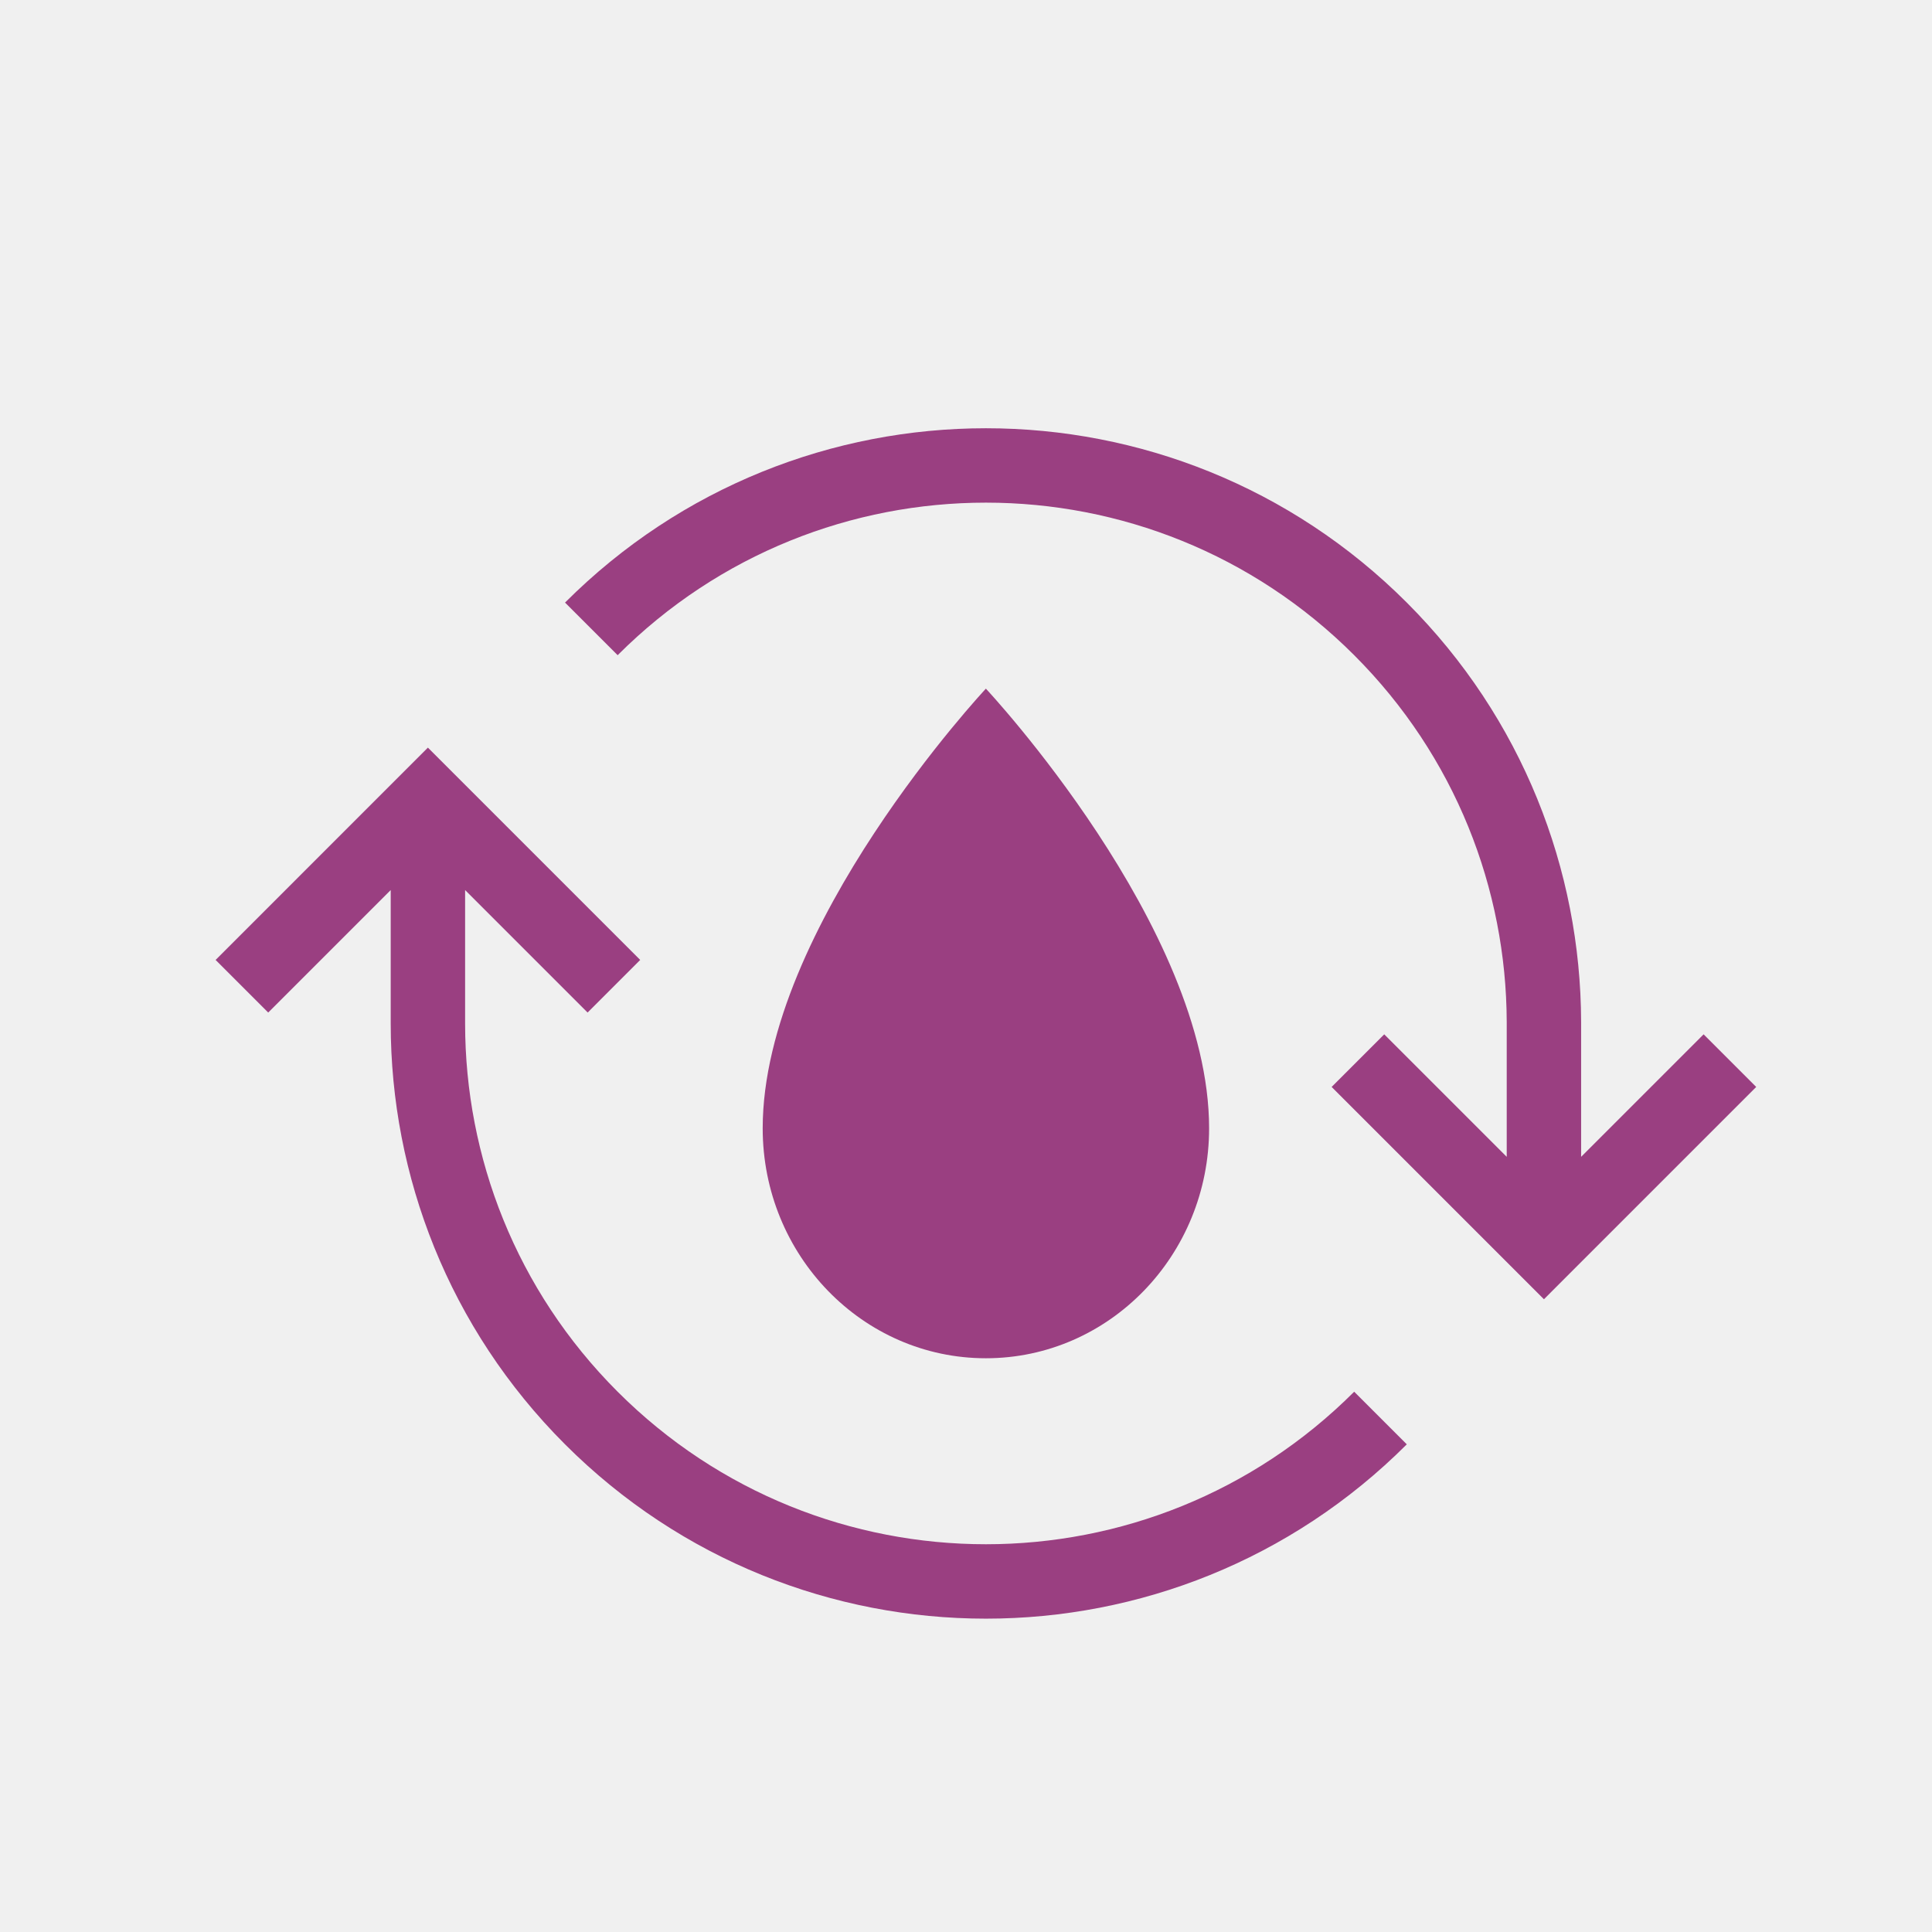
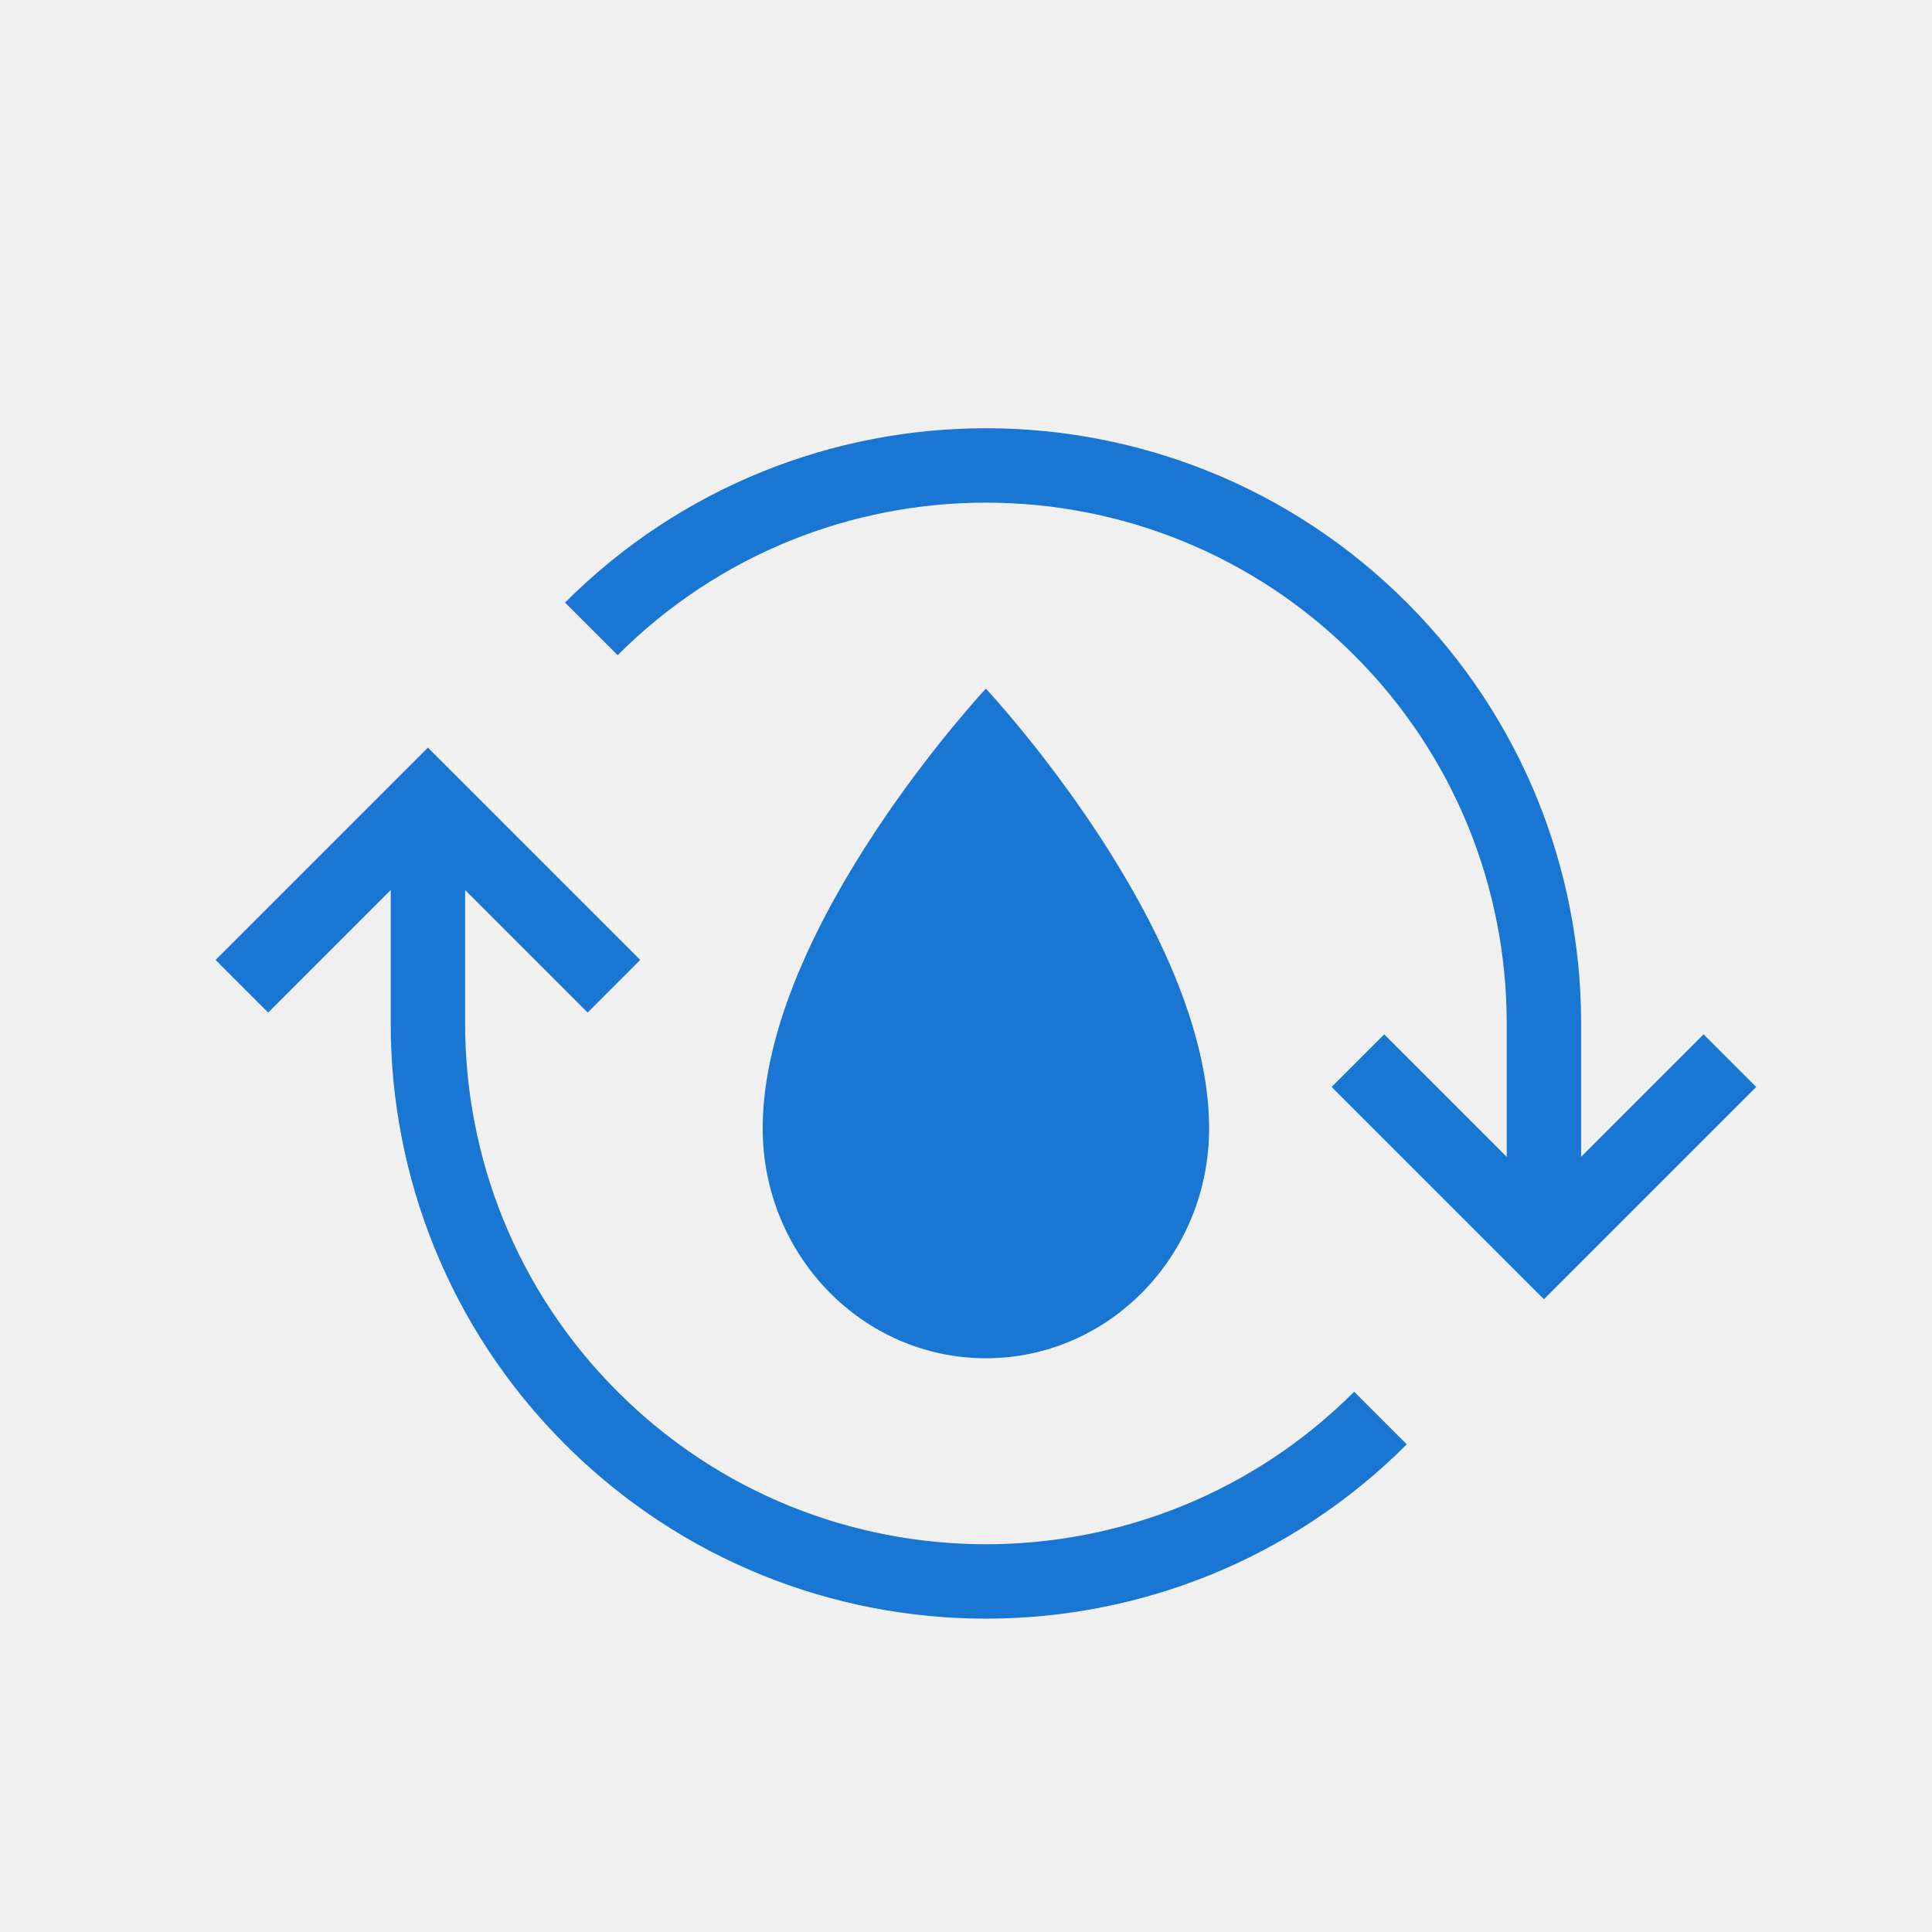
<svg xmlns="http://www.w3.org/2000/svg" width="65" height="65" viewBox="0 0 65 65" fill="none">
  <g clip-path="url(#clip0_6_537)">
-     <path d="M40.679 37.96C40.679 42.233 37.317 45.697 33.169 45.697C29.022 45.697 25.66 42.233 25.66 37.96C25.66 31.19 33.169 23.169 33.169 23.169C33.169 23.169 40.679 31.19 40.679 37.96Z" fill="#9A3F81" />
-     <path fill-rule="evenodd" clip-rule="evenodd" d="M45.56 22.043C38.717 15.2 27.623 15.2 20.78 22.043L19.01 20.273C26.83 12.453 39.51 12.453 47.33 20.273C51.224 24.167 53.179 29.268 53.195 34.37V34.373V38.92L57.316 34.799L59.086 36.569L52.828 42.827L51.944 43.712L51.059 42.827L44.801 36.569L46.571 34.799L50.692 38.92V34.377V34.375C50.677 29.908 48.967 25.45 45.56 22.043ZM20.78 46.823C27.623 53.665 38.717 53.665 45.56 46.823L47.33 48.593C39.51 56.413 26.83 56.413 19.01 48.593C15.101 44.684 13.146 39.559 13.145 34.437V29.945L9.024 34.066L7.254 32.296L13.511 26.038L14.396 25.153L15.281 26.038L21.539 32.296L19.769 34.066L15.648 29.945V34.436C15.649 38.921 17.359 43.402 20.78 46.823Z" fill="#9A3F81" />
+     <path d="M40.679 37.96C40.679 42.233 37.317 45.697 33.169 45.697C29.022 45.697 25.66 42.233 25.66 37.96C25.66 31.19 33.169 23.169 33.169 23.169C33.169 23.169 40.679 31.19 40.679 37.96Z" fill="#1976d2" />
+     <path fill-rule="evenodd" clip-rule="evenodd" d="M45.56 22.043C38.717 15.2 27.623 15.2 20.78 22.043L19.01 20.273C26.83 12.453 39.51 12.453 47.33 20.273C51.224 24.167 53.179 29.268 53.195 34.37V34.373V38.92L57.316 34.799L59.086 36.569L52.828 42.827L51.944 43.712L51.059 42.827L44.801 36.569L46.571 34.799L50.692 38.92V34.377V34.375C50.677 29.908 48.967 25.45 45.56 22.043ZM20.78 46.823C27.623 53.665 38.717 53.665 45.56 46.823L47.33 48.593C39.51 56.413 26.83 56.413 19.01 48.593C15.101 44.684 13.146 39.559 13.145 34.437V29.945L9.024 34.066L7.254 32.296L13.511 26.038L14.396 25.153L15.281 26.038L21.539 32.296L19.769 34.066L15.648 29.945V34.436C15.649 38.921 17.359 43.402 20.78 46.823Z" fill="#1976d2" />
  </g>
  <defs>
    <clipPath id="clip0_6_537">
      <rect width="64" height="64" fill="white" transform="translate(0.669922 0.407715)" />
    </clipPath>
  </defs>
</svg>
